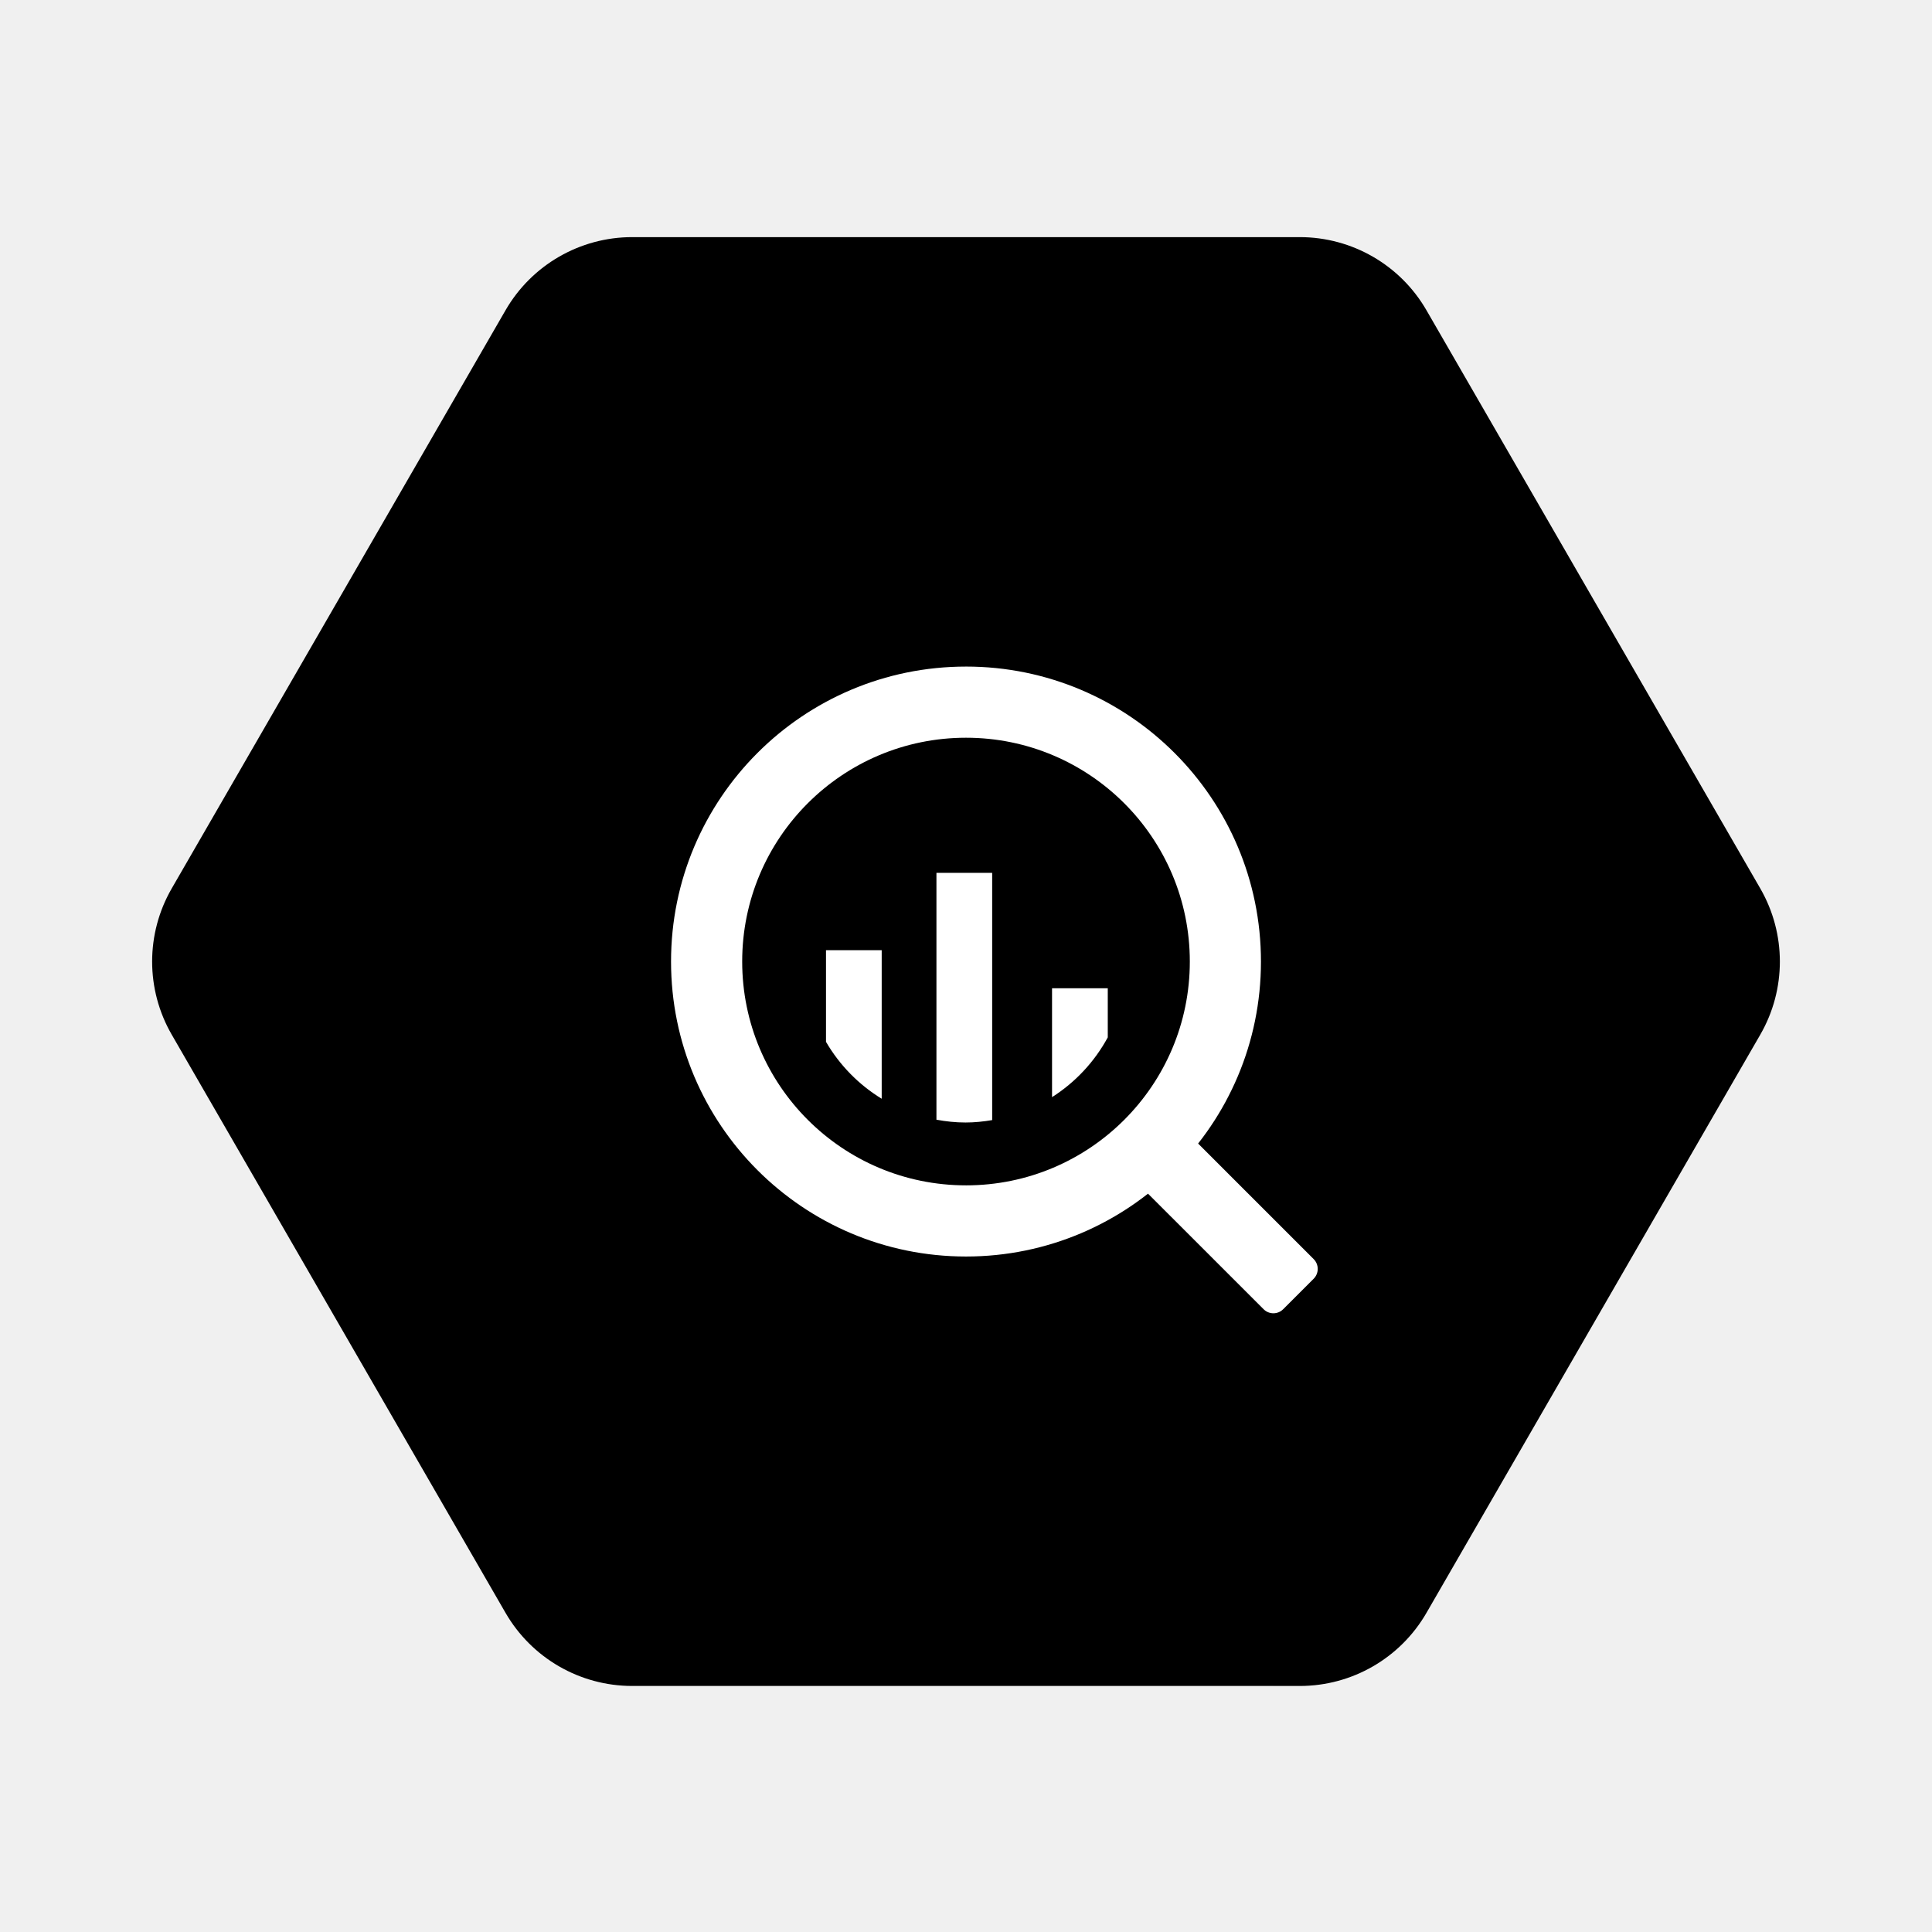
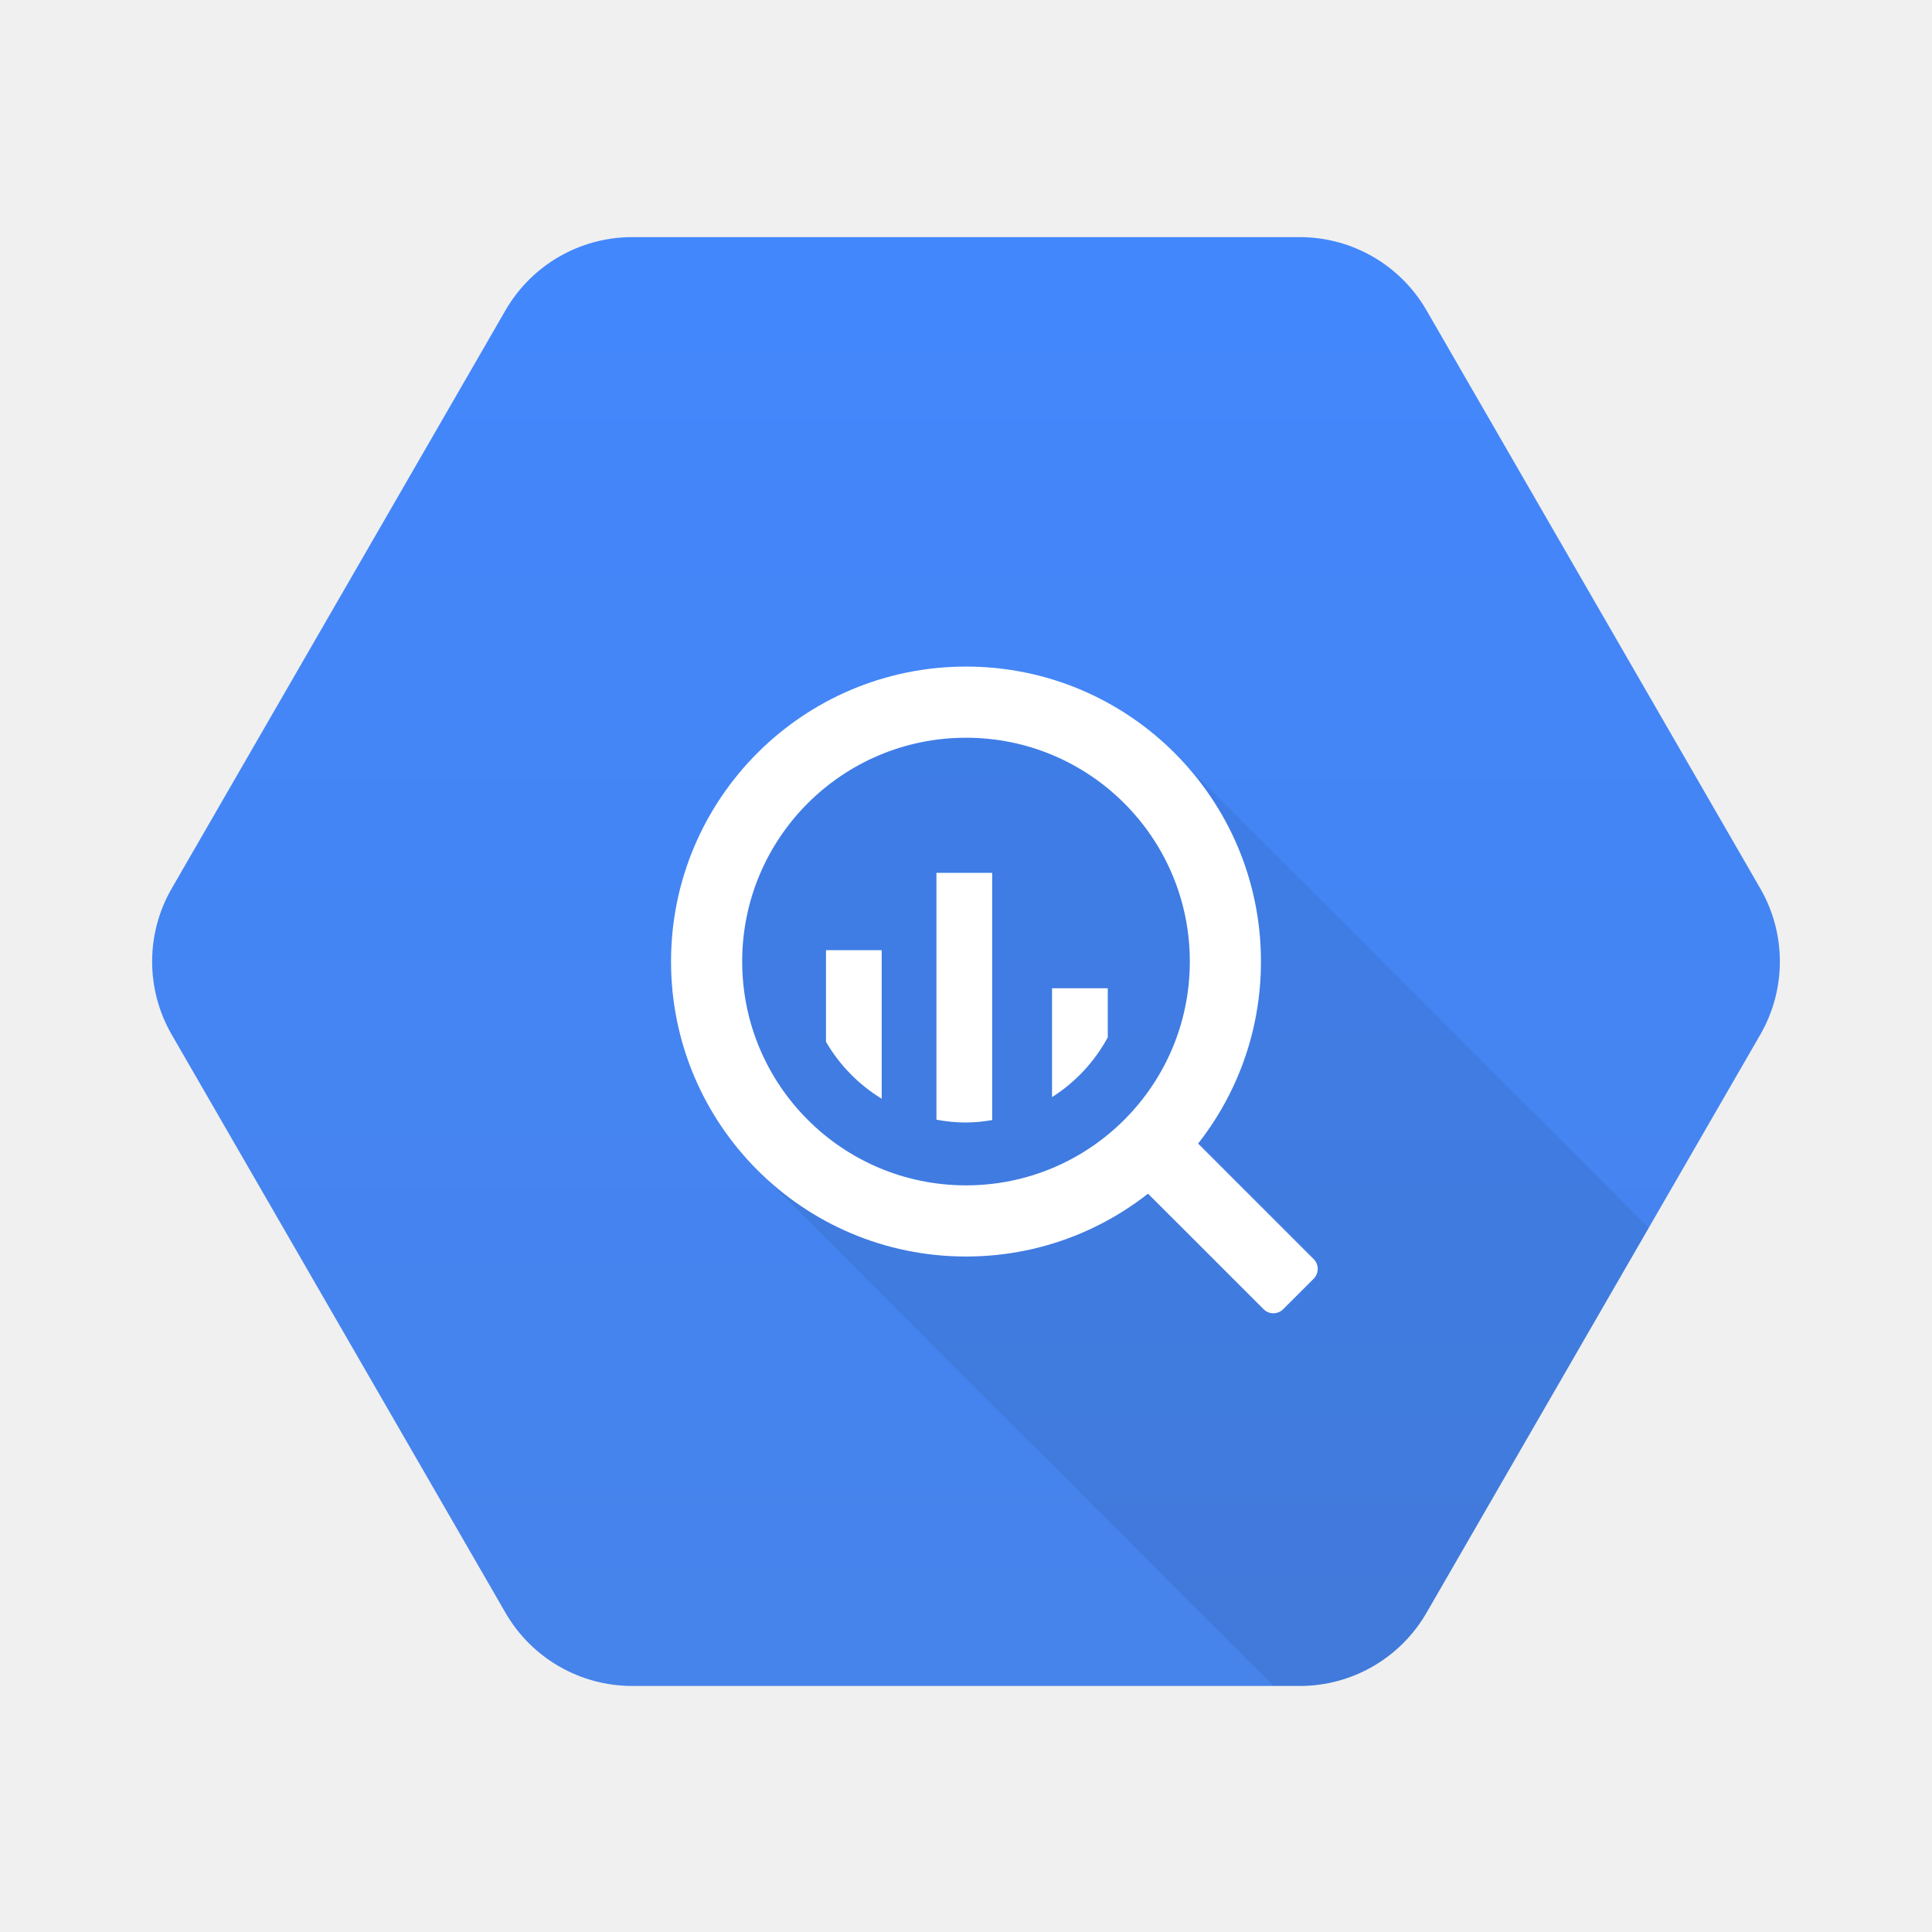
<svg xmlns="http://www.w3.org/2000/svg" width="250" height="250" fill="none">
  <path fill="url(#a)" d="m65.416 208.703-43.194-74.819a18.918 18.918 0 0 1 0-18.921l43.194-74.817a18.923 18.923 0 0 1 16.39-9.462h86.389a18.925 18.925 0 0 1 16.388 9.462l43.195 74.817a18.92 18.92 0 0 1 0 18.923l-43.195 74.817a18.919 18.919 0 0 1-16.388 9.46h-86.39a18.925 18.925 0 0 1-16.389-9.462v.002Z" />
  <path fill="#000" fillRule="evenodd" d="m213.347 158.882-28.764 49.821a18.919 18.919 0 0 1-16.388 9.46h-3.416l-66.21-66.21-7.63-27.528 9.489-24.724 24.573-9.133 27.356 7.321 60.99 60.993Z" clipRule="evenodd" opacity=".07" />
  <path fill="#fff" d="M125.001 86.255c-21.08 0-38.168 17.088-38.168 38.169 0 21.079 17.088 38.168 38.168 38.168 21.079 0 38.166-17.089 38.166-38.168 0-21.081-17.089-38.17-38.166-38.17Zm0 67.129c-15.995 0-28.962-12.967-28.962-28.962 0-15.994 12.967-28.96 28.962-28.96 15.994 0 28.961 12.968 28.961 28.962s-12.967 28.961-28.961 28.961" />
  <path fill="#fff" d="M106.884 122.95v11.864a21.049 21.049 0 0 0 7.207 7.363V122.95h-7.207Zm14.291-10.002v31.941c1.226.226 2.48.362 3.768.362 1.175 0 2.32-.123 3.444-.311v-31.992h-7.212Zm14.959 14.932v14.089a21.051 21.051 0 0 0 7.211-7.734v-6.354l-7.211-.001Zm16.332 20.054-3.954 3.957a1.79 1.79 0 0 0 0 2.529l14.999 14.994a1.788 1.788 0 0 0 2.529 0l3.954-3.952a1.799 1.799 0 0 0 0-2.528l-15-15a1.794 1.794 0 0 0-2.528 0Z" />
  <defs>
    <linearGradient id="a" x1="125" x2="125" y1="30.686" y2="217.872" gradientUnits="userSpaceOnUse">
-       <stop stopColor="#4387FD" />
-       <stop offset="1" stopColor="#4683EA" />
+       <stop stop-color="#4387FD" />
+       <stop offset="1" stop-color="#4683EA" />
    </linearGradient>
  </defs>
</svg>
